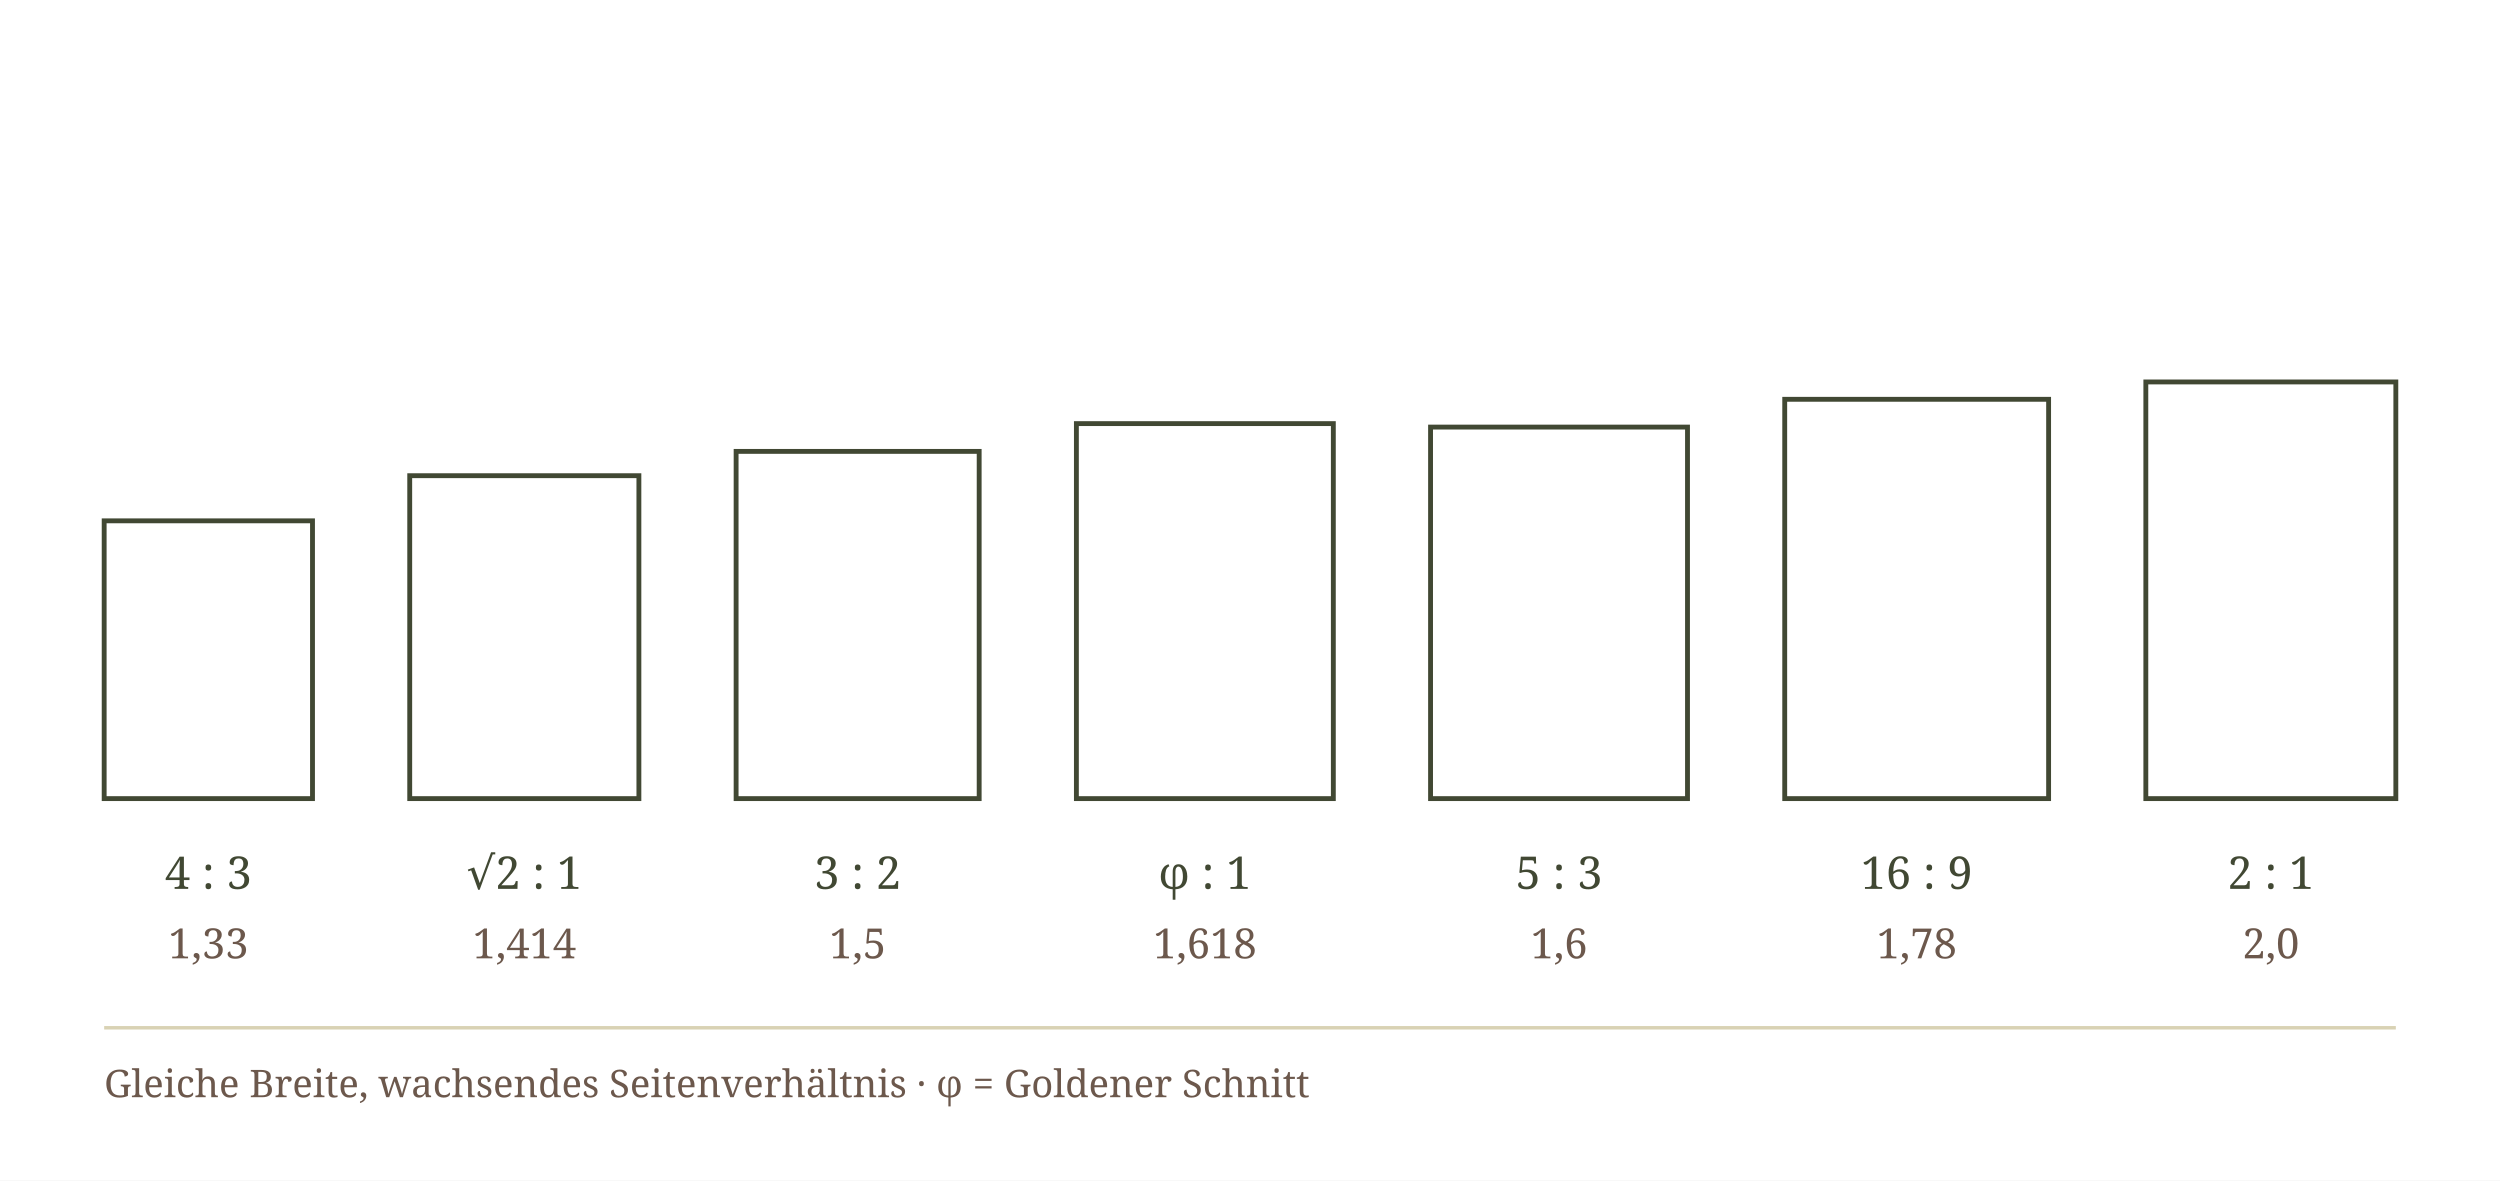
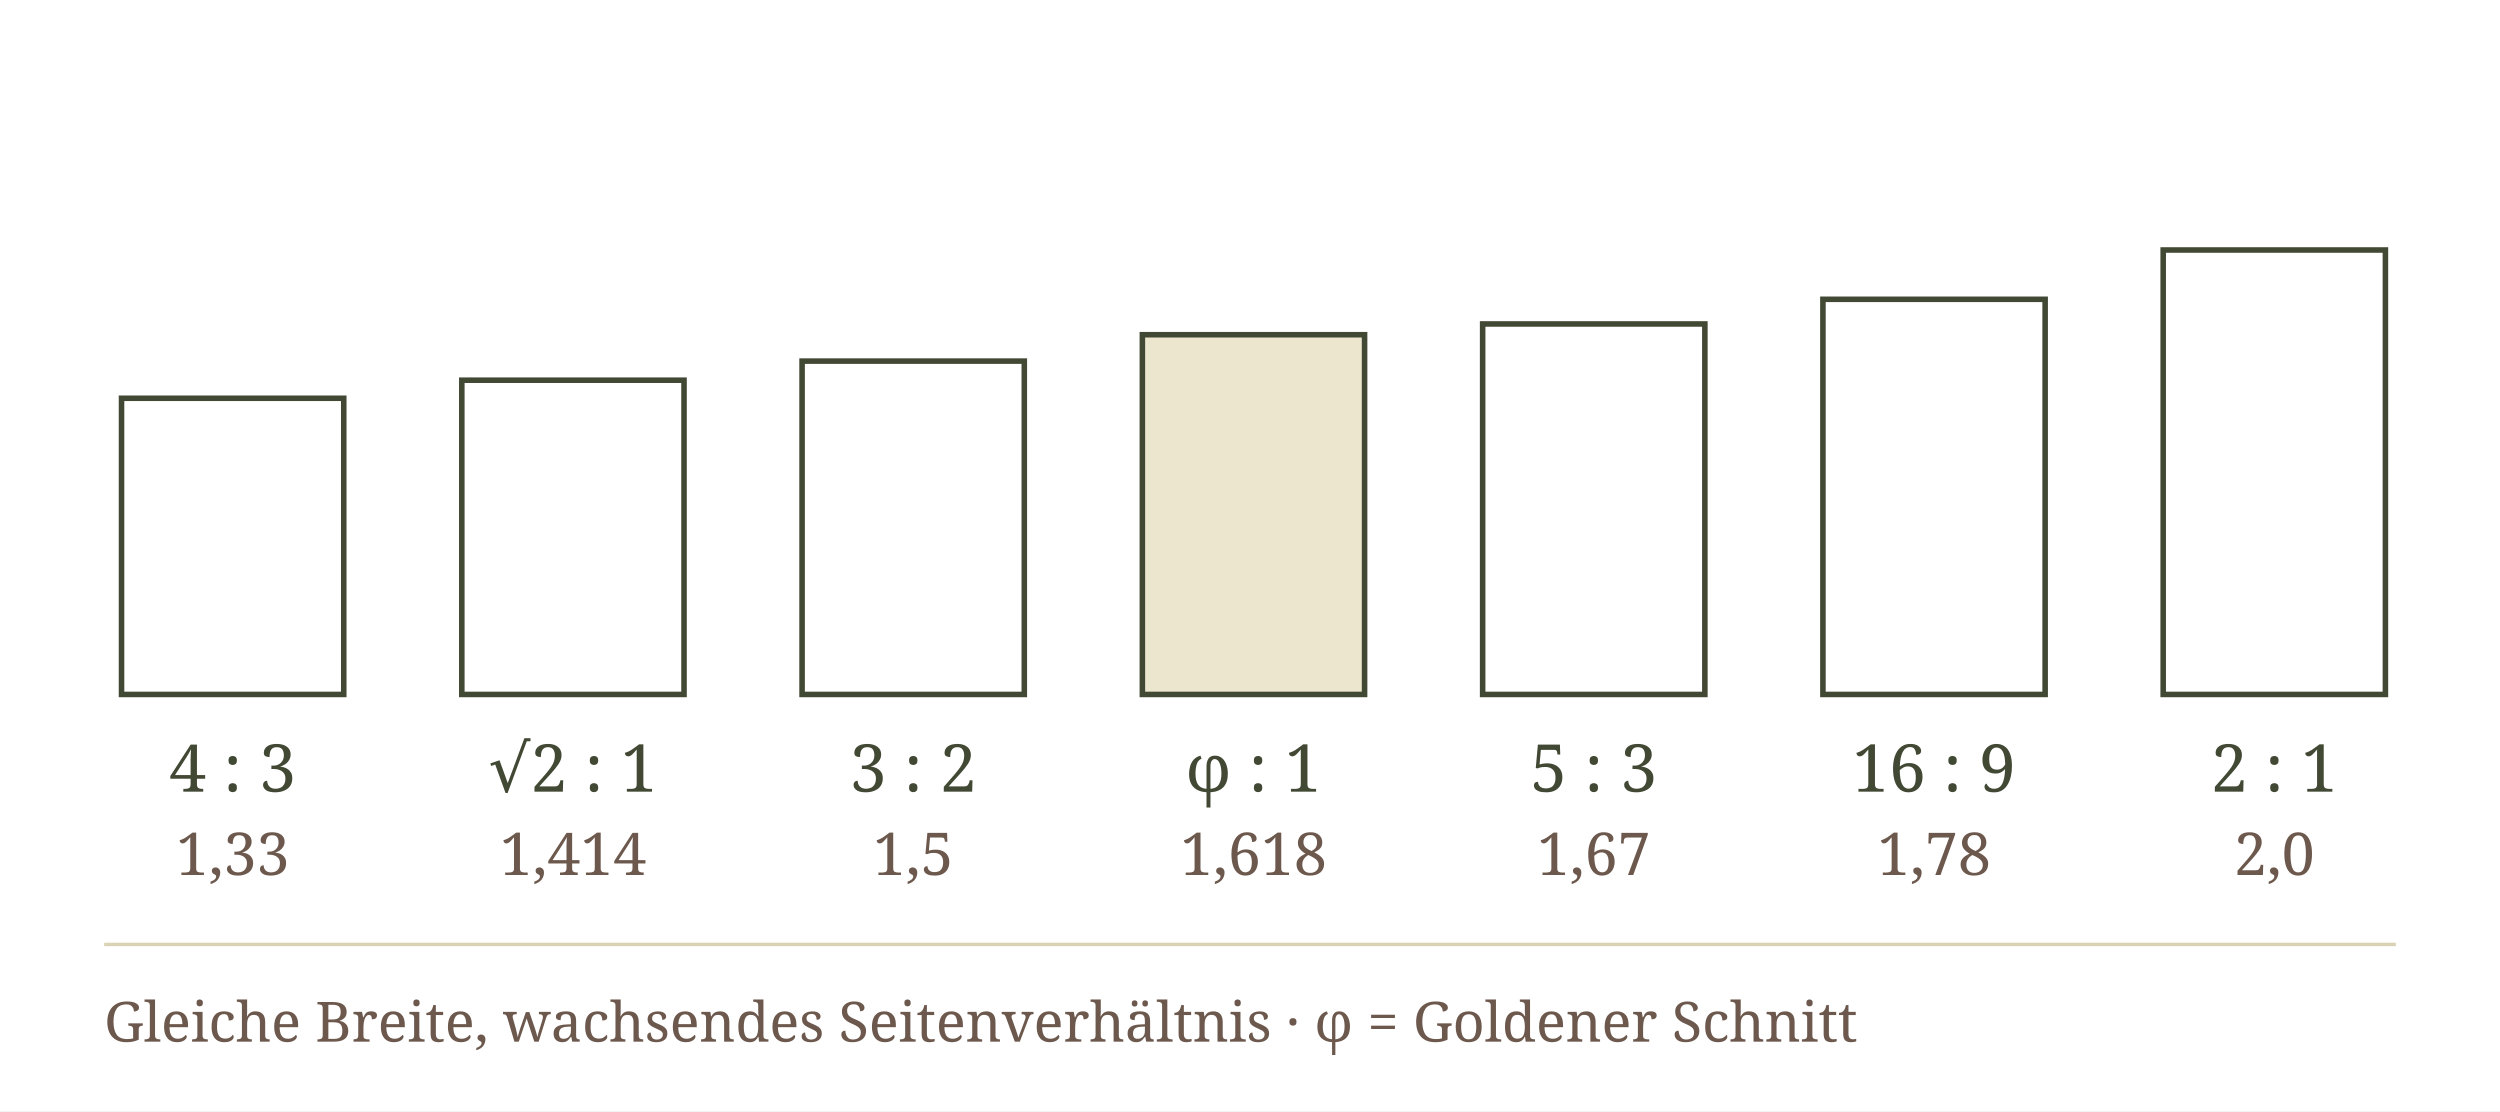
- <svg xmlns="http://www.w3.org/2000/svg" viewBox="0 0 720 340" width="720" height="340" role="img" aria-label="Gebräuchliche Proportionen von Rechtecken im Vergleich">
-   <rect width="720" height="340" fill="#ffffff" />
-   <g fill="none" stroke="#414833" stroke-width="1.4">
-     <rect x="30" y="150" width="60" height="80" />
-     <rect x="118" y="137" width="66" height="93" />
-     <rect x="212" y="130" width="70" height="100" />
-     <rect x="310" y="122" width="74" height="108" />
-     <rect x="412" y="123" width="74" height="107" />
-     <rect x="514" y="115" width="76" height="115" />
-     <rect x="618" y="110" width="72" height="120" />
+ <svg xmlns="http://www.w3.org/2000/svg" viewBox="0 0 720 320" width="720" height="320" role="img" aria-label="Gebräuchliche Proportionen von Rechtecken im Vergleich">
+   <rect width="720" height="320" fill="#ffffff" />
+   <g fill="none" stroke="#414833" stroke-width="1.6">
+     <rect x="35" y="114.7" width="64" height="85.3" />
+     <rect x="133" y="109.5" width="64" height="90.5" />
+     <rect x="231" y="104.0" width="64" height="96.0" />
+     <rect x="329" y="96.4" width="64" height="103.6" fill="#ede6cf" />
+     <rect x="427" y="93.3" width="64" height="106.7" />
+     <rect x="525" y="86.2" width="64" height="113.8" />
+     <rect x="623" y="72.0" width="64" height="128.0" />
  </g>
-   <g font-family="Georgia, serif" font-size="13" fill="#414833" text-anchor="middle">
-     <text x="60" y="256">4 : 3</text>
-     <text x="151" y="256">√2 : 1</text>
-     <text x="247" y="256">3 : 2</text>
-     <text x="347" y="256">φ : 1</text>
-     <text x="449" y="256">5 : 3</text>
-     <text x="552" y="256">16 : 9</text>
-     <text x="654" y="256">2 : 1</text>
+   <g font-family="Georgia, serif" font-size="19" fill="#414833" text-anchor="middle">
+     <text x="67" y="228">4 : 3</text>
+     <text x="165" y="228">√2 : 1</text>
+     <text x="263" y="228">3 : 2</text>
+     <text x="361" y="228">φ : 1</text>
+     <text x="459" y="228">5 : 3</text>
+     <text x="557" y="228">16 : 9</text>
+     <text x="655" y="228">2 : 1</text>
  </g>
-   <g font-family="Georgia, serif" font-size="12" fill="#6c584c" text-anchor="middle">
-     <text x="60" y="276">1,33</text>
-     <text x="151" y="276">1,414</text>
-     <text x="247" y="276">1,5</text>
-     <text x="347" y="276">1,618</text>
-     <text x="449" y="276">1,6</text>
-     <text x="552" y="276">1,78</text>
-     <text x="654" y="276">2,0</text>
+   <g font-family="Georgia, serif" font-size="17" fill="#6c584c" text-anchor="middle">
+     <text x="67" y="252">1,33</text>
+     <text x="165" y="252">1,414</text>
+     <text x="263" y="252">1,5</text>
+     <text x="361" y="252">1,618</text>
+     <text x="459" y="252">1,67</text>
+     <text x="557" y="252">1,78</text>
+     <text x="655" y="252">2,0</text>
  </g>
-   <line x1="30" y1="296" x2="690" y2="296" stroke="#d9d2b4" stroke-width="1" />
-   <g font-family="Georgia, serif" font-size="11" fill="#6c584c">
-     <text x="30" y="316">Gleiche Breite, wachsendes Seitenverhältnis · φ = Goldener Schnitt</text>
+   <line x1="30" y1="272" x2="690" y2="272" stroke="#d9d2b4" stroke-width="1" />
+   <g font-family="Georgia, serif" font-size="16" fill="#6c584c">
+     <text x="30" y="300">Gleiche Breite, wachsendes Seitenverhältnis · φ = Goldener Schnitt</text>
  </g>
</svg>
